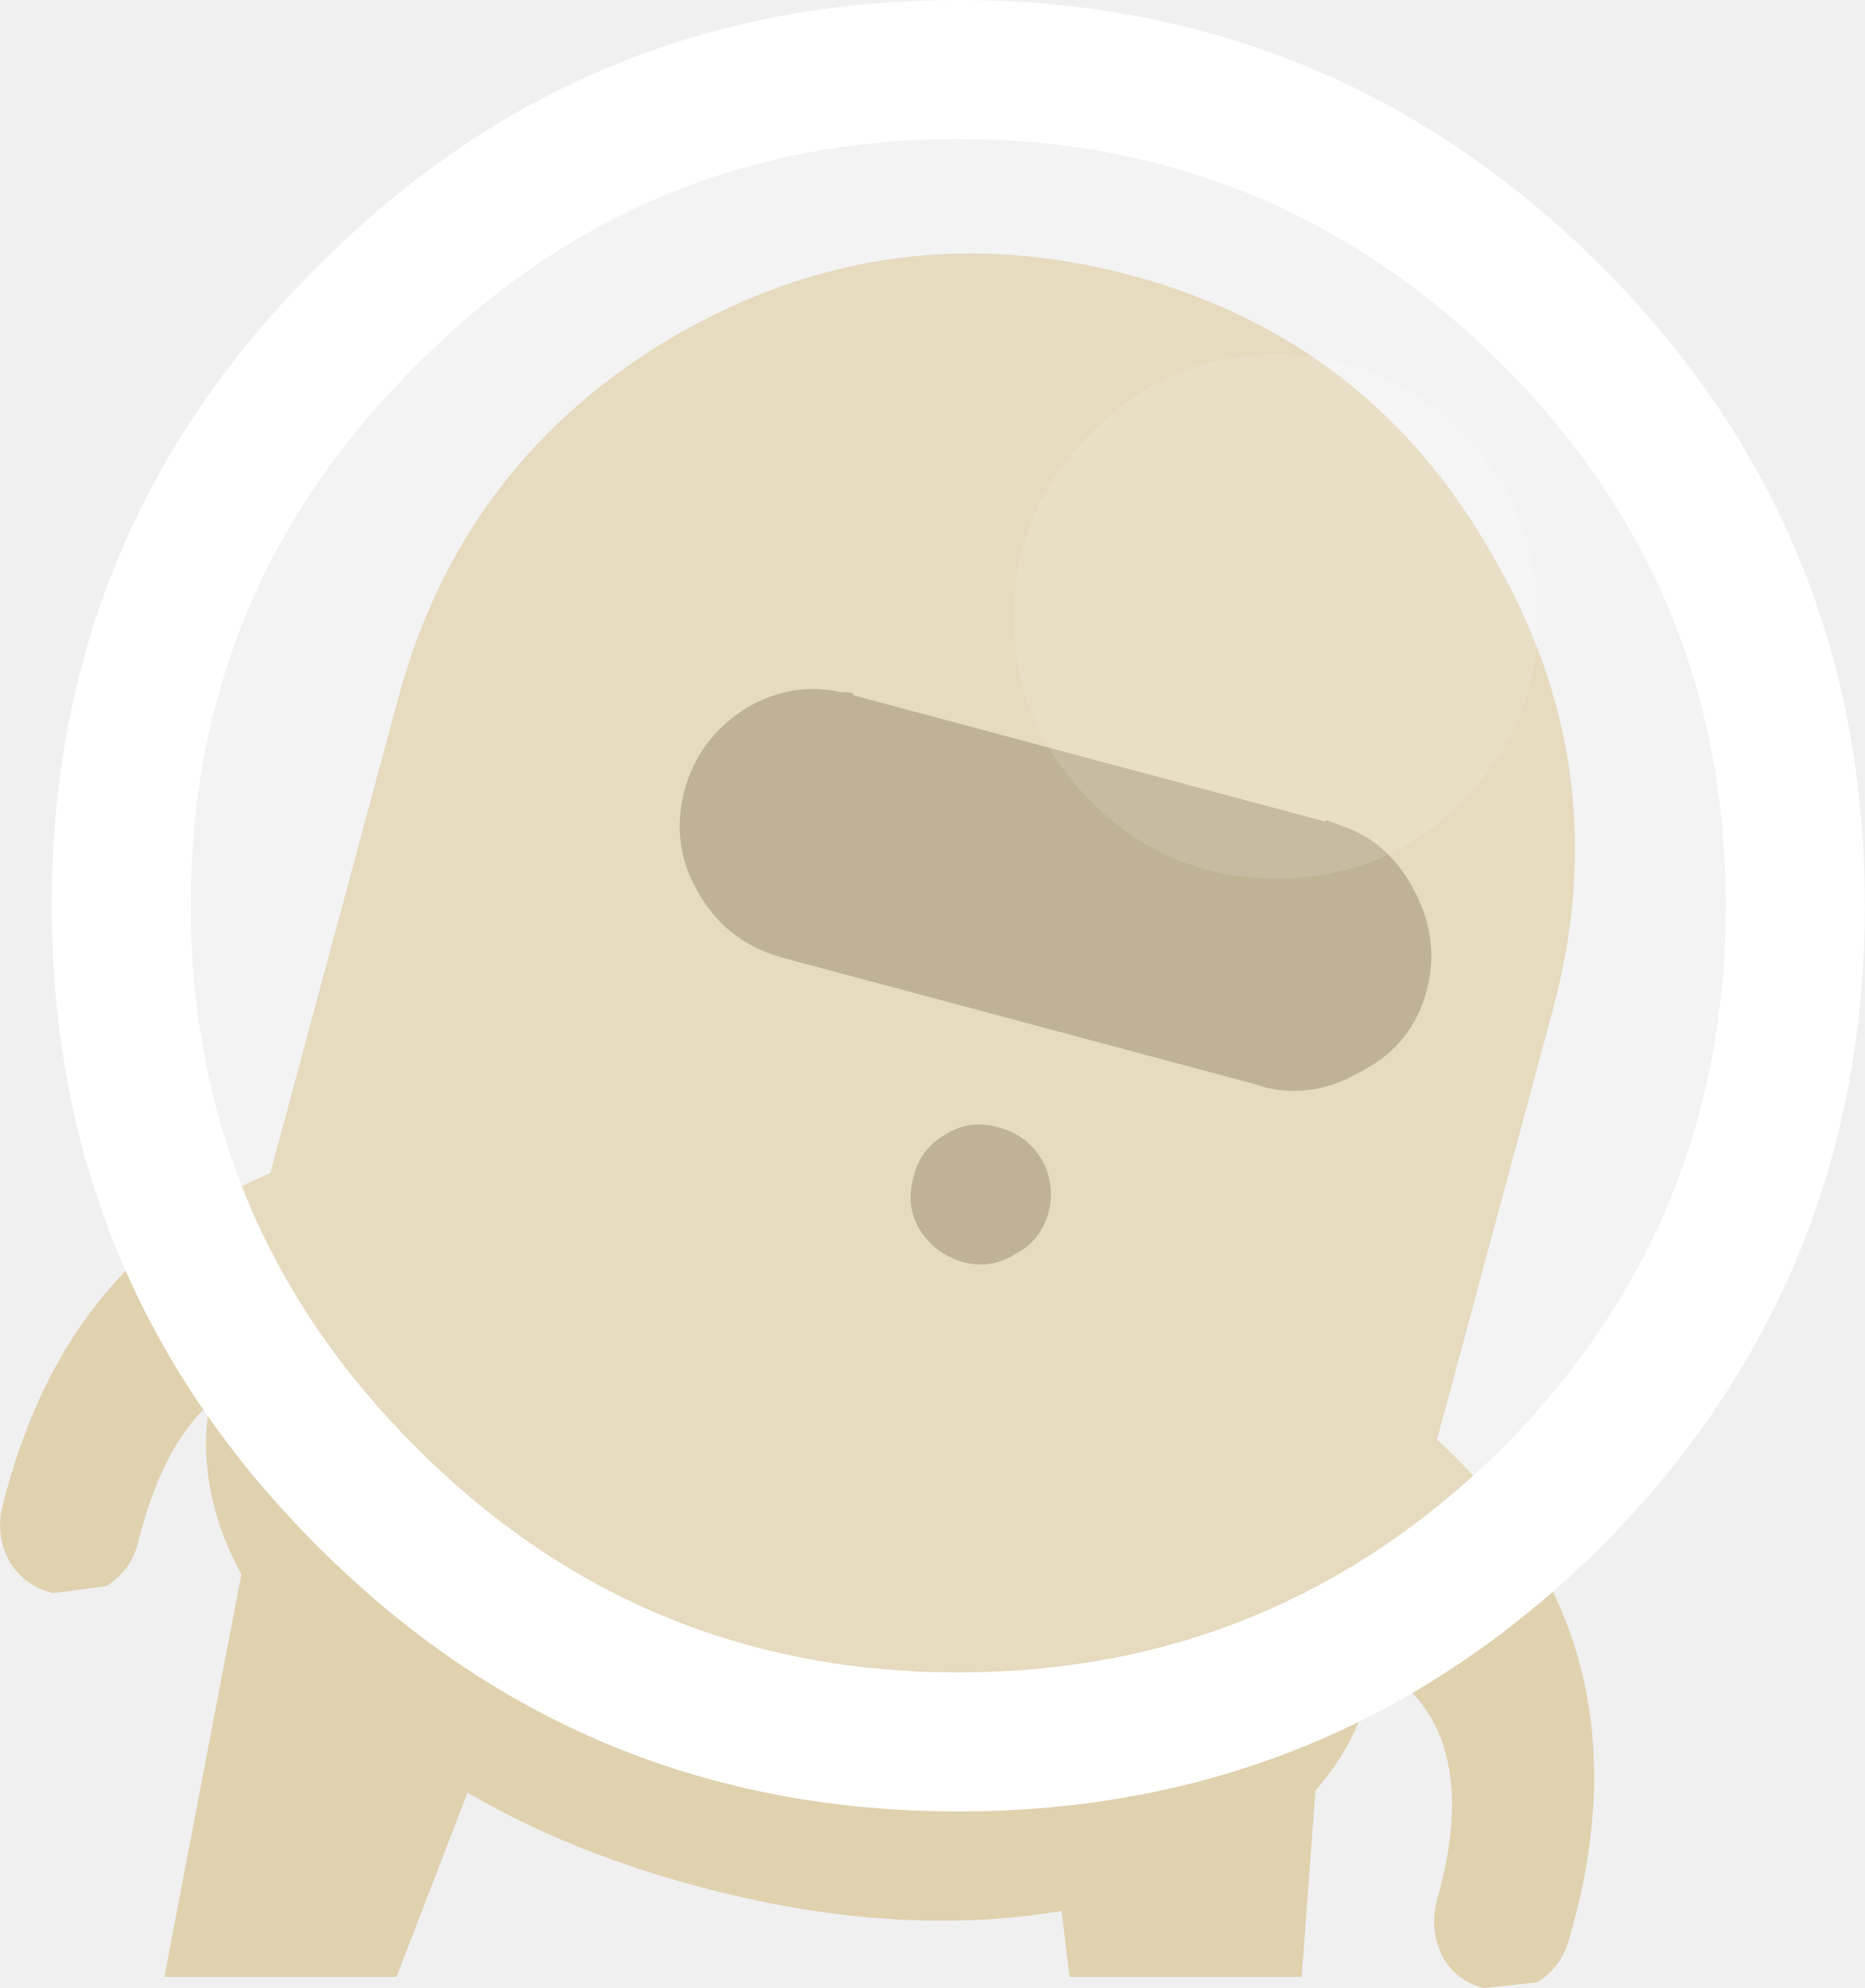
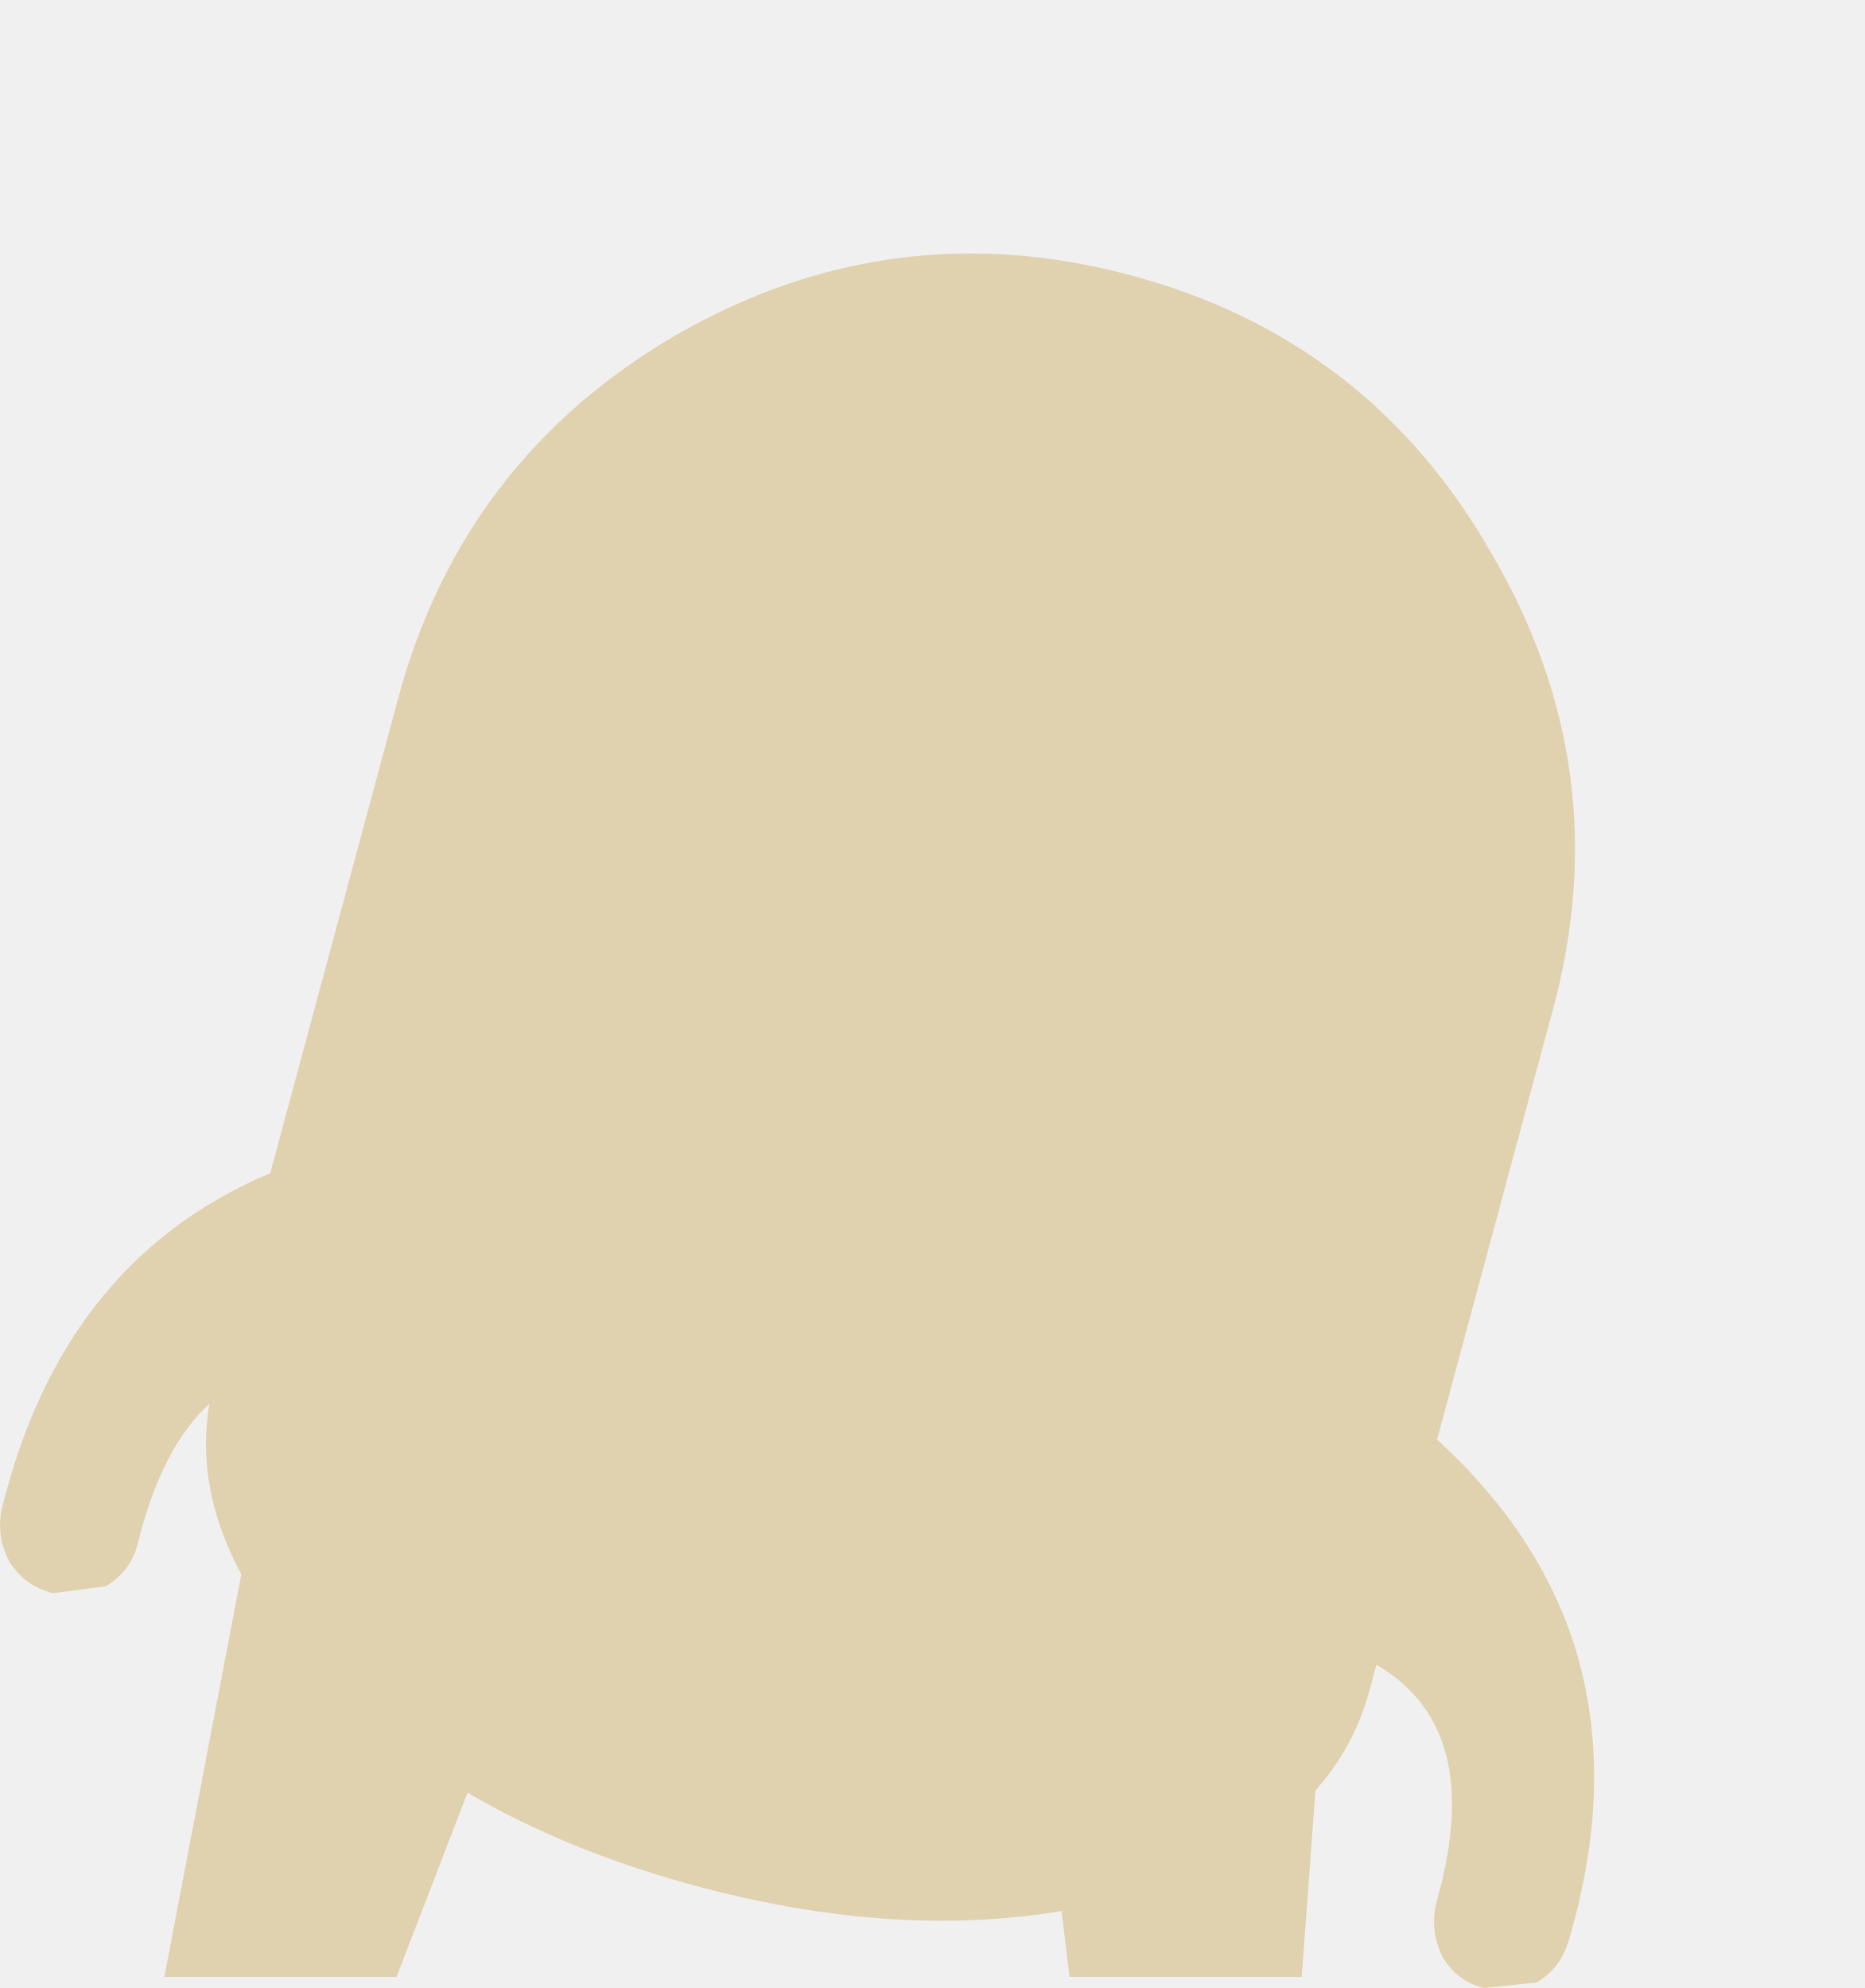
- <svg xmlns="http://www.w3.org/2000/svg" version="1.1" width="67.057" height="71.5">
-   <g transform="translate(-282.89 -273.87)">
-     <path fill="#e0d1af" d="m287.85 329.37q-.25 1-1.15 1.55l-1.9.25q-1-.25-1.55-1.1-.5-.9-.3-1.9 2.95-12.15 15.65-13.6l.3-.05-2.4 8.9q-6.7-2-8.65 5.95m44.5-5.45.3.15q10.2 7.6 6.65 19.6-.3 1-1.15 1.5l-1.9.2q-1-.25-1.5-1.15-.45-.95-.2-1.95 2.25-7.85-4.6-9.45l2.4-8.9" />
-     <path fill="#e0d1af" d="m295.05 321.97q2.3-2.15 5.15-2.1 2.65-.05 3.95 2.1 1 2 .05 4.7l-7.05 18.3h-8.35l3.5-18.3q.45-2.7 2.75-4.7m25.4 0q1.85-2.15 4.55-2.1 2.8-.05 4.55 2.1 1.8 2 1.5 4.7l-1.35 18.3h-8.35l-2.2-18.3q-.2-2.7 1.3-4.7" />
-     <path fill="#e0d1af" d="m307.2 285.92q7.75-4.45 16.35-2.15t13 10.05q4.5 7.7 2.2 16.3l-6.6 24.5q-1.4 5.3-8.5 7.4-7.05 2-15.65-.3t-13.7-7.6-3.7-10.6l6.6-24.5q2.3-8.6 10-13.1" />
-     <path fill="#af9f7a" d="m310.9 308.27q-1.9-.55-2.9-2.3-1-1.7-.5-3.65.5-1.9 2.25-3 1.65-.95 3.4-.55h.3l.15.05-.05.05 17 4.55.05-.05.15.05.65.25q1.4.55 2.25 2.05 1.05 1.85.55 3.75-.5 1.95-2.3 2.9-1.75 1.05-3.55.6l-.15-.05-.15-.05-17-4.55-.15-.05" />
-     <path fill="#af9f7a" d="m317.55 319.27q-1.05-.3-1.6-1.2-.5-.85-.2-1.9.25-1 1.15-1.5.85-.55 1.9-.25 1 .25 1.55 1.15.5.9.25 1.9-.3 1.05-1.2 1.5-.85.55-1.85.3" />
-     <path fill="#fff" d="m289.75 306.42q0-11.4 8.15-19.45 8.05-8.1 19.45-8.1t19.55 8.1q8.05 8.05 8.05 19.45 0 11.45-8.05 19.55-8.15 8.05-19.55 8.05t-19.45-8.05q-8.15-8.1-8.15-19.55m29.6-10.35q0 3.9 2.8 6.65 2.75 2.75 6.65 2.75t6.65-2.75 2.75-6.65-2.75-6.65q-2.75-2.8-6.65-2.8t-6.65 2.8q-2.8 2.75-2.8 6.65" fill-opacity=".2" />
-     <path fill="#fff" d="m319.35 296.07q0-3.9 2.8-6.65 2.75-2.8 6.65-2.8t6.65 2.8q2.75 2.75 2.75 6.65t-2.75 6.65-6.65 2.75-6.65-2.75q-2.8-2.75-2.8-6.65" fill-opacity=".302" />
-     <path fill="#fff" d="m289.75 306.42q0 11.45 8.15 19.55 8.05 8.05 19.45 8.05t19.55-8.05q8.05-8.1 8.05-19.55 0-11.4-8.05-19.45-8.15-8.1-19.55-8.1t-19.45 8.1q-8.15 8.05-8.15 19.45m4.6 23.1q-9.6-9.55-9.6-23.1 0-13.5 9.6-23 9.5-9.55 23-9.55t23.1 9.55q9.5 9.5 9.5 23 0 13.55-9.5 23.1-9.6 9.5-23.1 9.5t-23-9.5" />
-   </g>
+ <svg xmlns="http://www.w3.org/2000/svg" width="67.057" version="1.1" height="71.5">
+   <path fill="#e0d1af" d="m4.96 55.5q-.25 1-1.15 1.55l-1.9.25q-1-.25-1.55-1.1-.5-.9-.3-1.9 2.95-12.15 15.65-13.6l.3-.05-2.4 8.9q-6.7-2-8.65 5.95m44.5-5.45.3.15q10.2 7.6 6.65 19.6-.3 1-1.15 1.5l-1.9.2q-1-.25-1.5-1.15-.45-.95-.2-1.95 2.25-7.85-4.6-9.45l2.4-8.9" />
+   <path fill="#e0d1af" d="m12.16 48.1q2.3-2.15 5.15-2.1 2.65-.05 3.95 2.1 1 2 .05 4.7l-7.05 18.3h-8.35l3.5-18.3q.45-2.7 2.75-4.7m25.4 0q1.85-2.15 4.55-2.1 2.8-.05 4.55 2.1 1.8 2 1.5 4.7l-1.35 18.3h-8.35l-2.2-18.3q-.2-2.7 1.3-4.7" />
+   <path fill="#e0d1af" d="m24.31 12.05q7.75-4.45 16.35-2.15t13 10.05q4.5 7.7 2.2 16.3l-6.6 24.5q-1.4 5.3-8.5 7.4-7.05 2-15.65-.3t-13.7-7.6-3.7-10.6l6.6-24.5q2.3-8.6 10-13.1" />
</svg>
